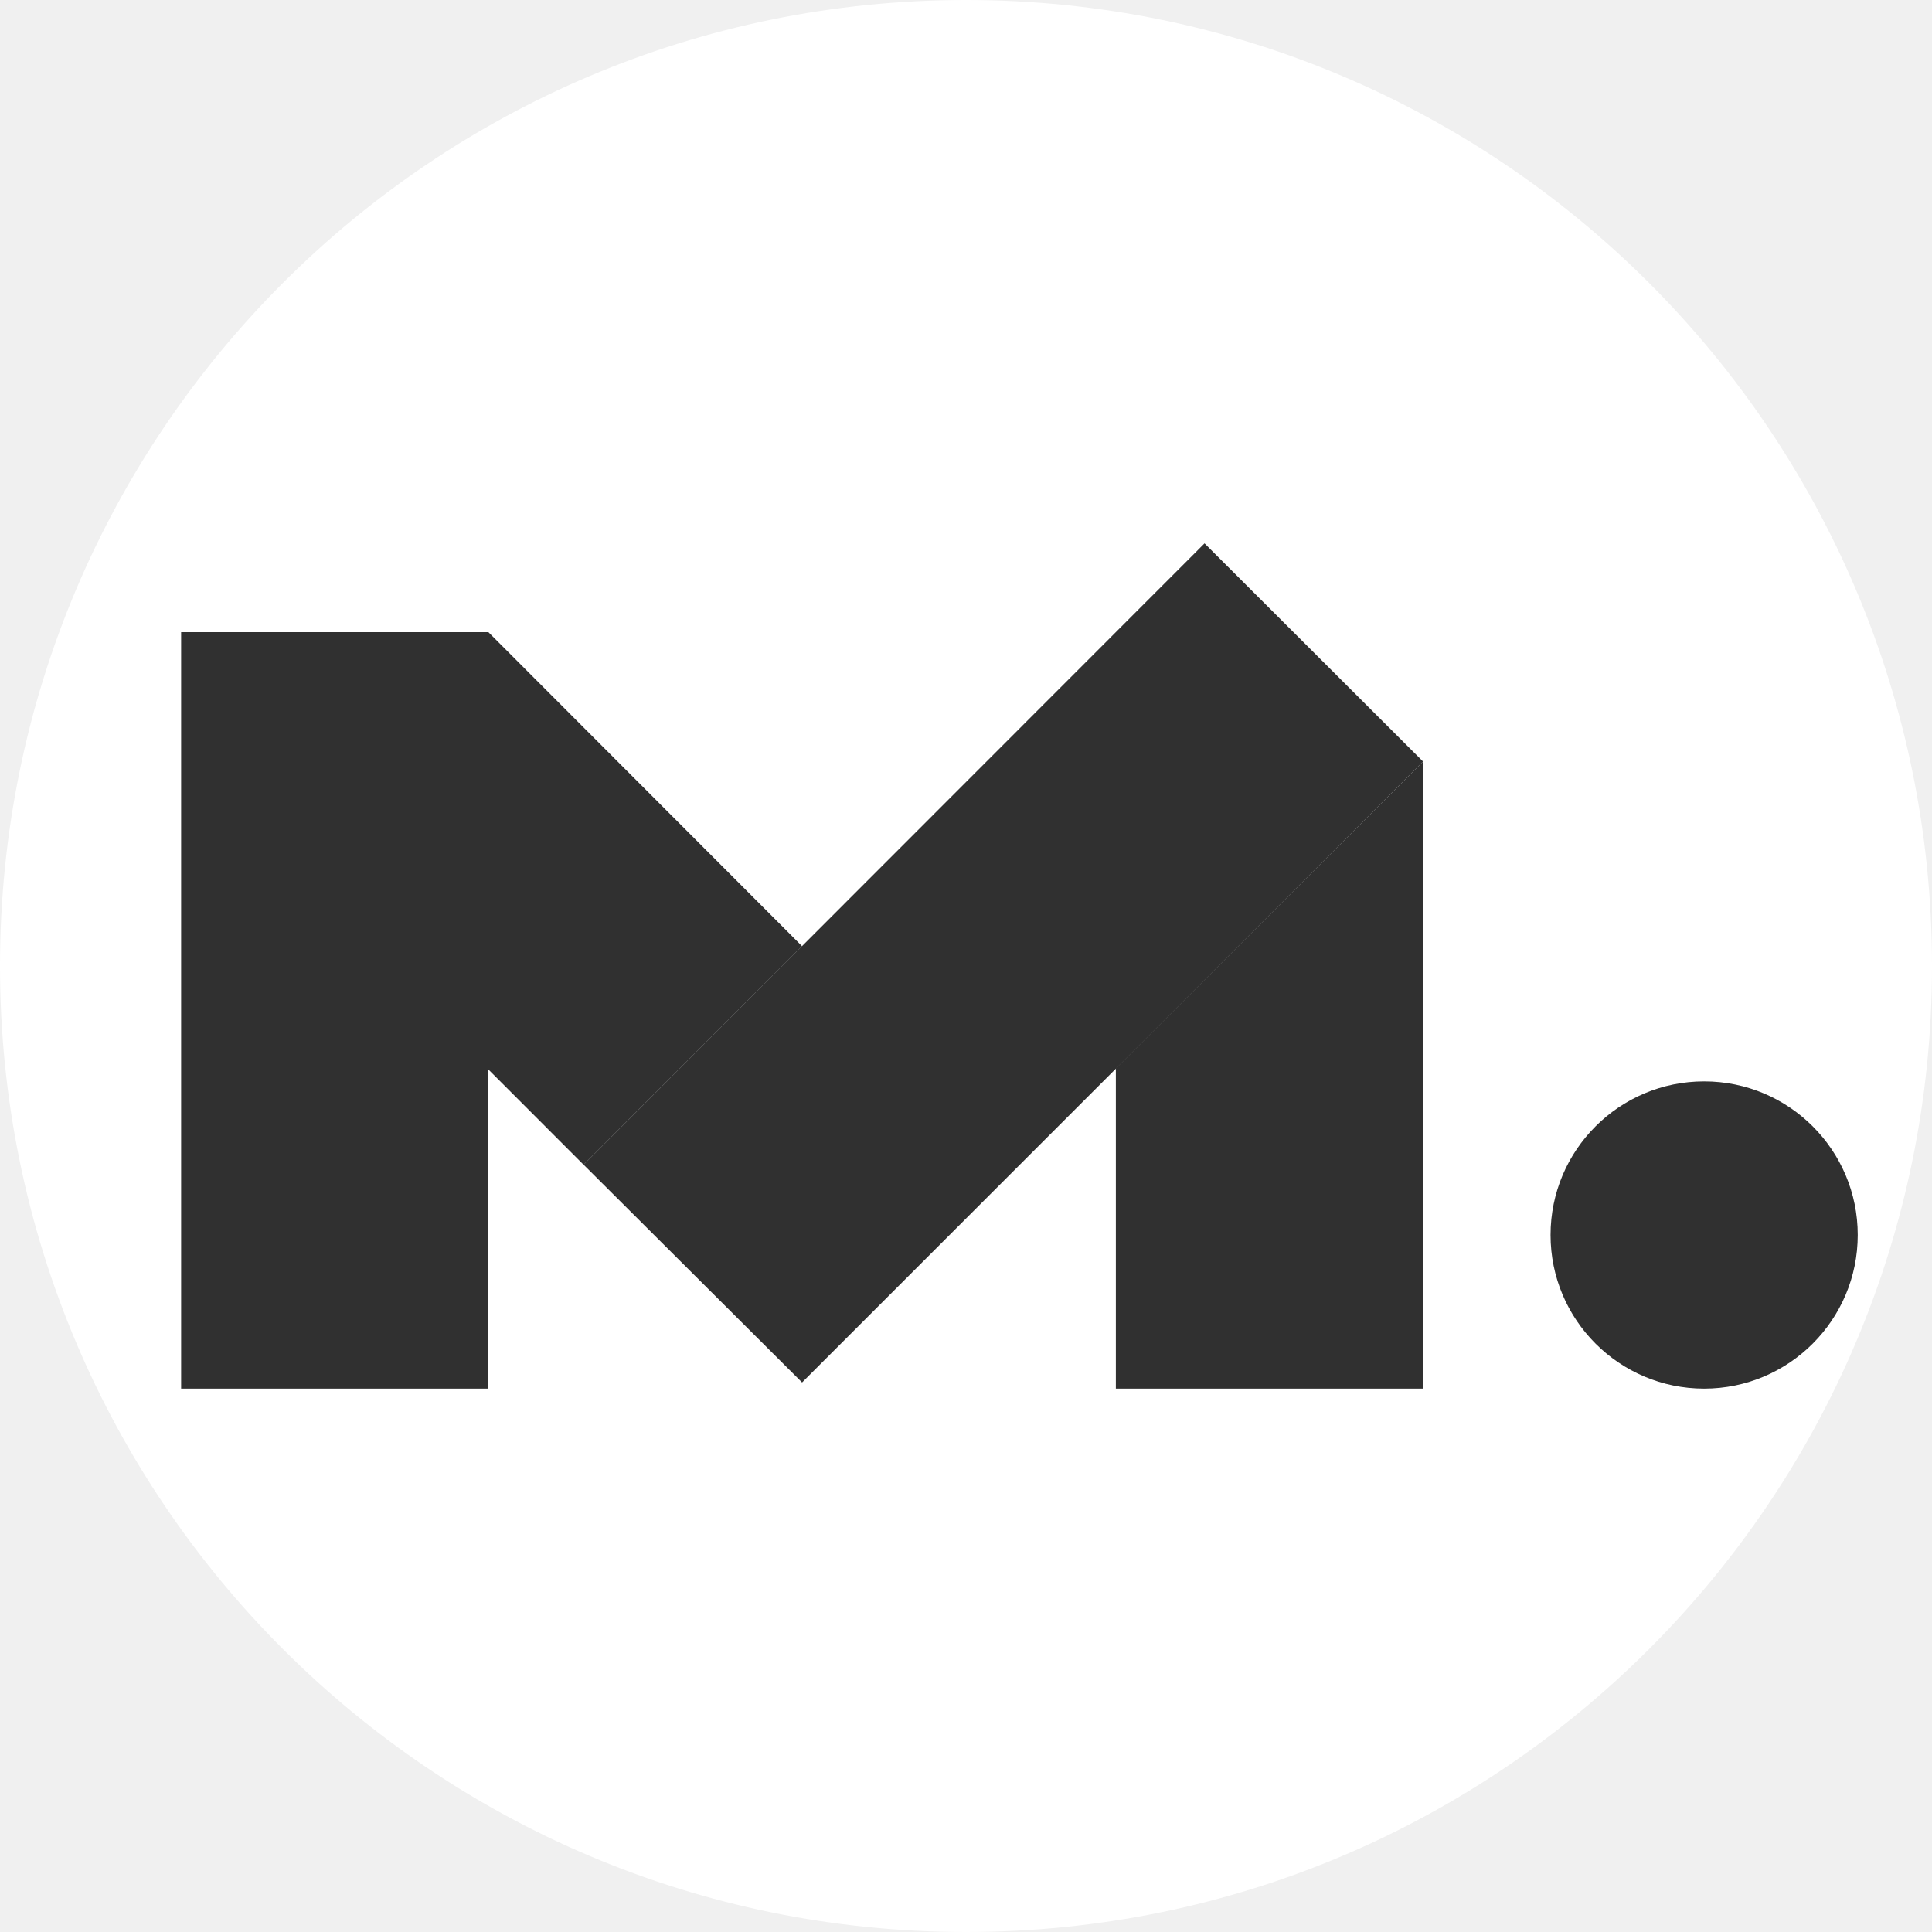
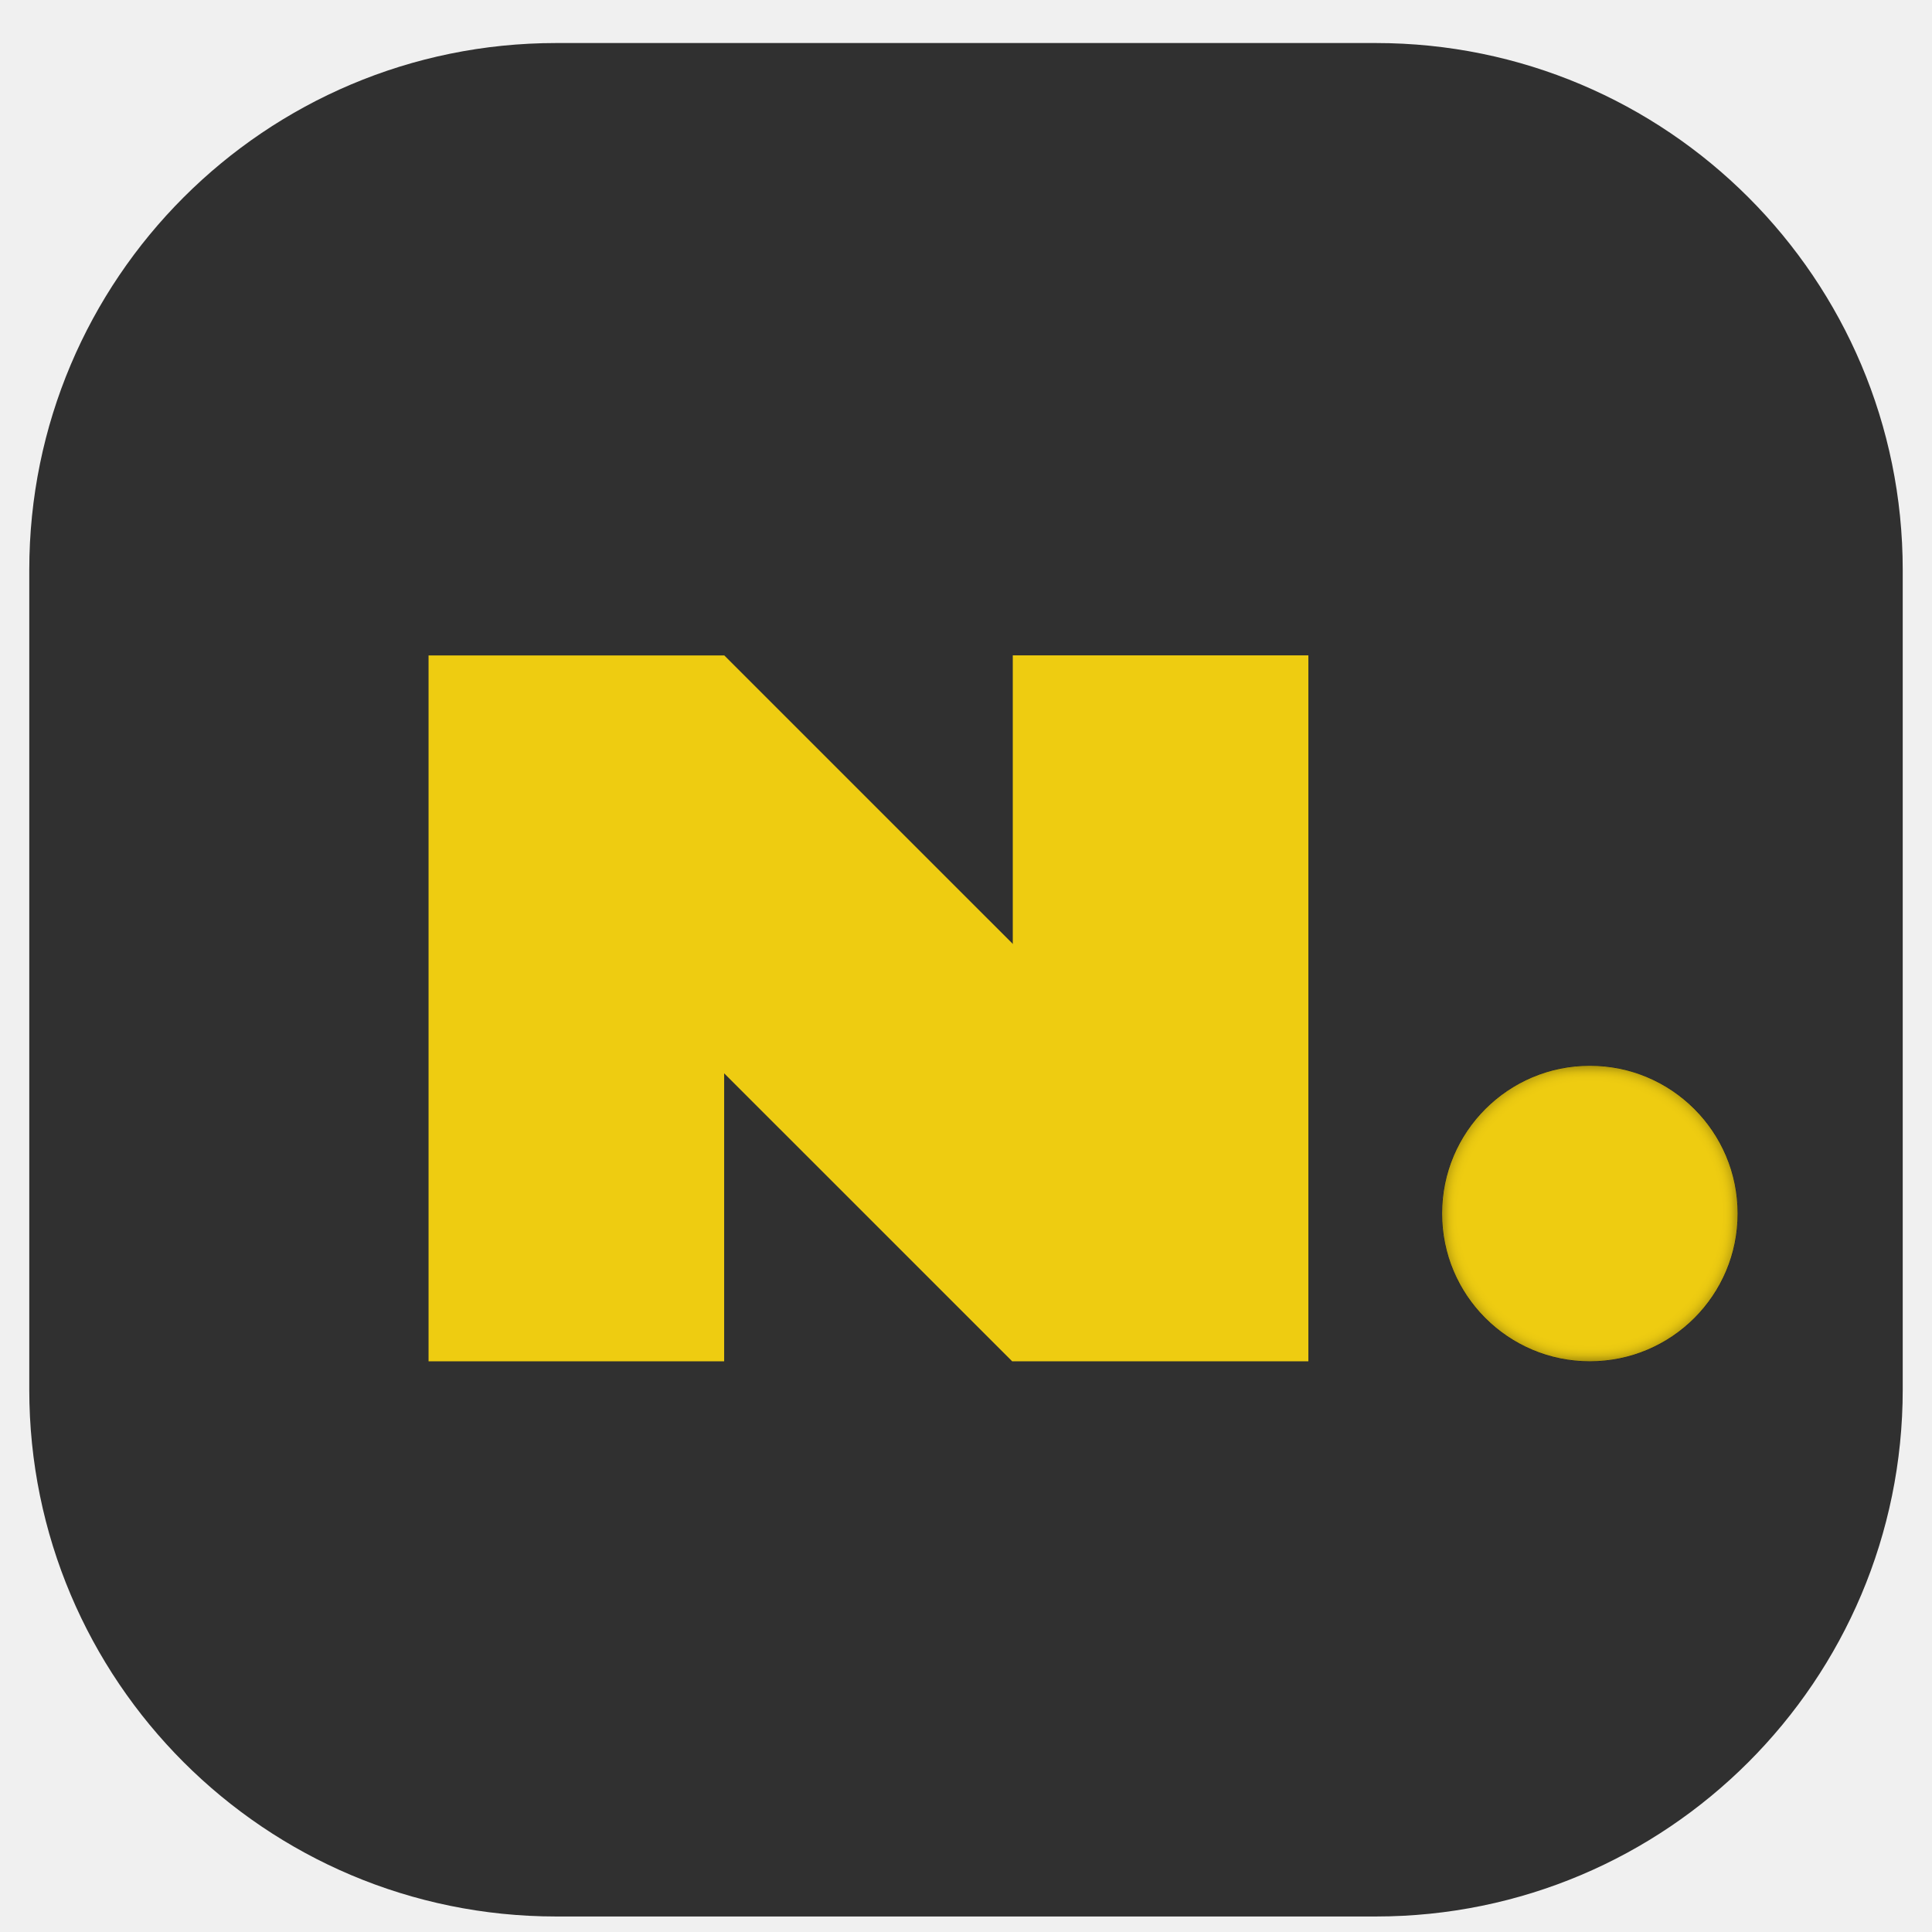
- <svg xmlns="http://www.w3.org/2000/svg" width="32" height="32" viewBox="0 0 32 32" fill="none">
-   <rect width="32" height="32" rx="16" fill="white" />
-   <path d="M3 23V10.47H8.089L13.285 15.672L9.666 19.292L8.089 17.714V23H3Z" fill="#303030" />
-   <path d="M18.482 23V17.695L23.57 12.613V23H18.482Z" fill="#303030" />
-   <path d="M13.285 22.898L9.666 19.291L19.951 9L23.57 12.613L13.285 22.898Z" fill="#303030" />
-   <path d="M30.77 20.455C30.77 21.86 29.631 23 28.226 23C26.821 23 25.682 21.86 25.682 20.455C25.682 19.05 26.821 17.911 28.226 17.911C29.631 17.911 30.77 19.05 30.77 20.455Z" fill="#303030" />
+ <svg xmlns="http://www.w3.org/2000/svg" width="33" height="33" viewBox="0 0 33 33" fill="none">
+   <rect x="0.5" y="0.735" width="32" height="32" rx="9" fill="#303030" />
+   <path fill-rule="evenodd" clip-rule="evenodd" d="M17.293 23.256L20.863 19.686L12.37 11.194L12.369 11.195V11.195H7.32V23.252H12.369V18.333L17.293 23.256Z" fill="#EECC11" />
+   <rect x="17.299" y="11.194" width="5.049" height="12.058" fill="#EECC11" />
+   <g filter="url(#filter0_i_1190_1023)">
+     <circle cx="27.156" cy="20.728" r="2.524" fill="#EECC11" />
+   </g>
+   <defs>
+     <filter id="filter0_i_1190_1023" x="24.632" y="18.203" width="5.049" height="5.049" filterUnits="userSpaceOnUse" color-interpolation-filters="sRGB">
+       <feFlood flood-opacity="0" result="BackgroundImageFix" />
+       <feBlend mode="normal" in="SourceGraphic" in2="BackgroundImageFix" result="shape" />
+       <feColorMatrix in="SourceAlpha" type="matrix" values="0 0 0 0 0 0 0 0 0 0 0 0 0 0 0 0 0 0 127 0" result="hardAlpha" />
+       <feOffset />
+       <feGaussianBlur stdDeviation="0.119" />
+       <feComposite in2="hardAlpha" operator="arithmetic" k2="-1" k3="1" />
+       <feColorMatrix type="matrix" values="0 0 0 0 0 0 0 0 0 0 0 0 0 0 0 0 0 0 0.4 0" />
+       <feBlend mode="normal" in2="shape" result="effect1_innerShadow_1190_1023" />
+     </filter>
+   </defs>
</svg>
